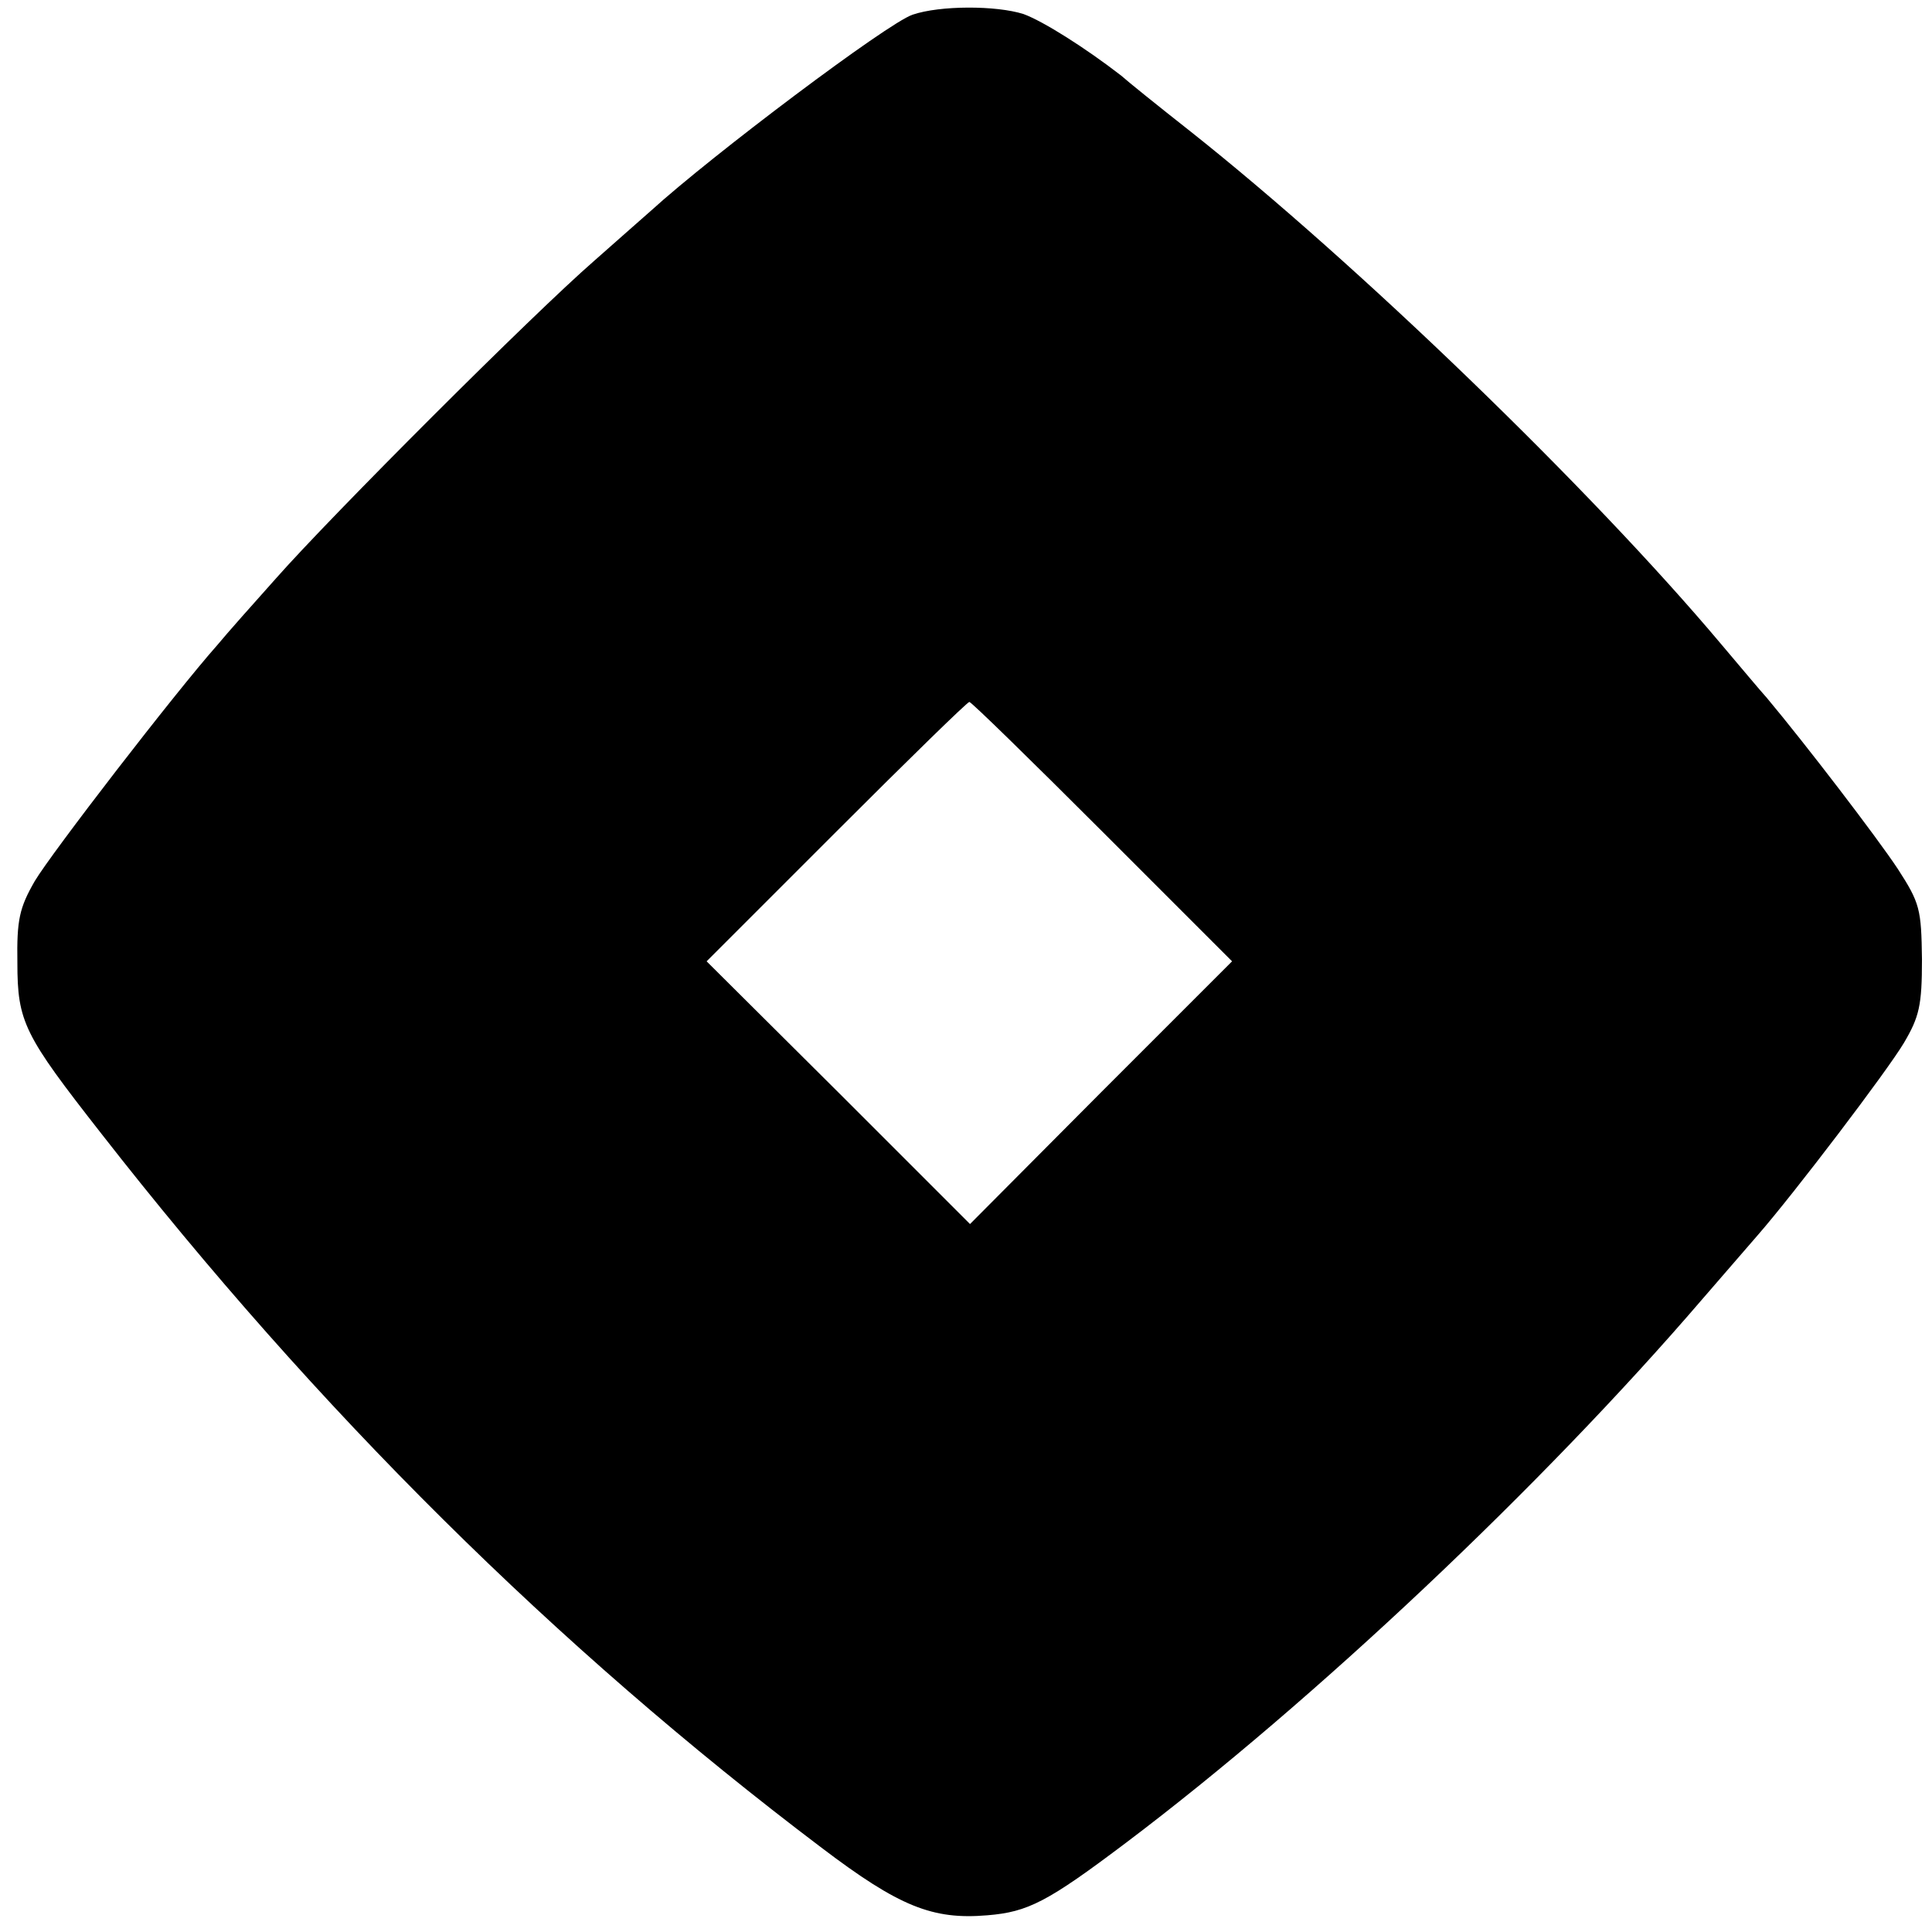
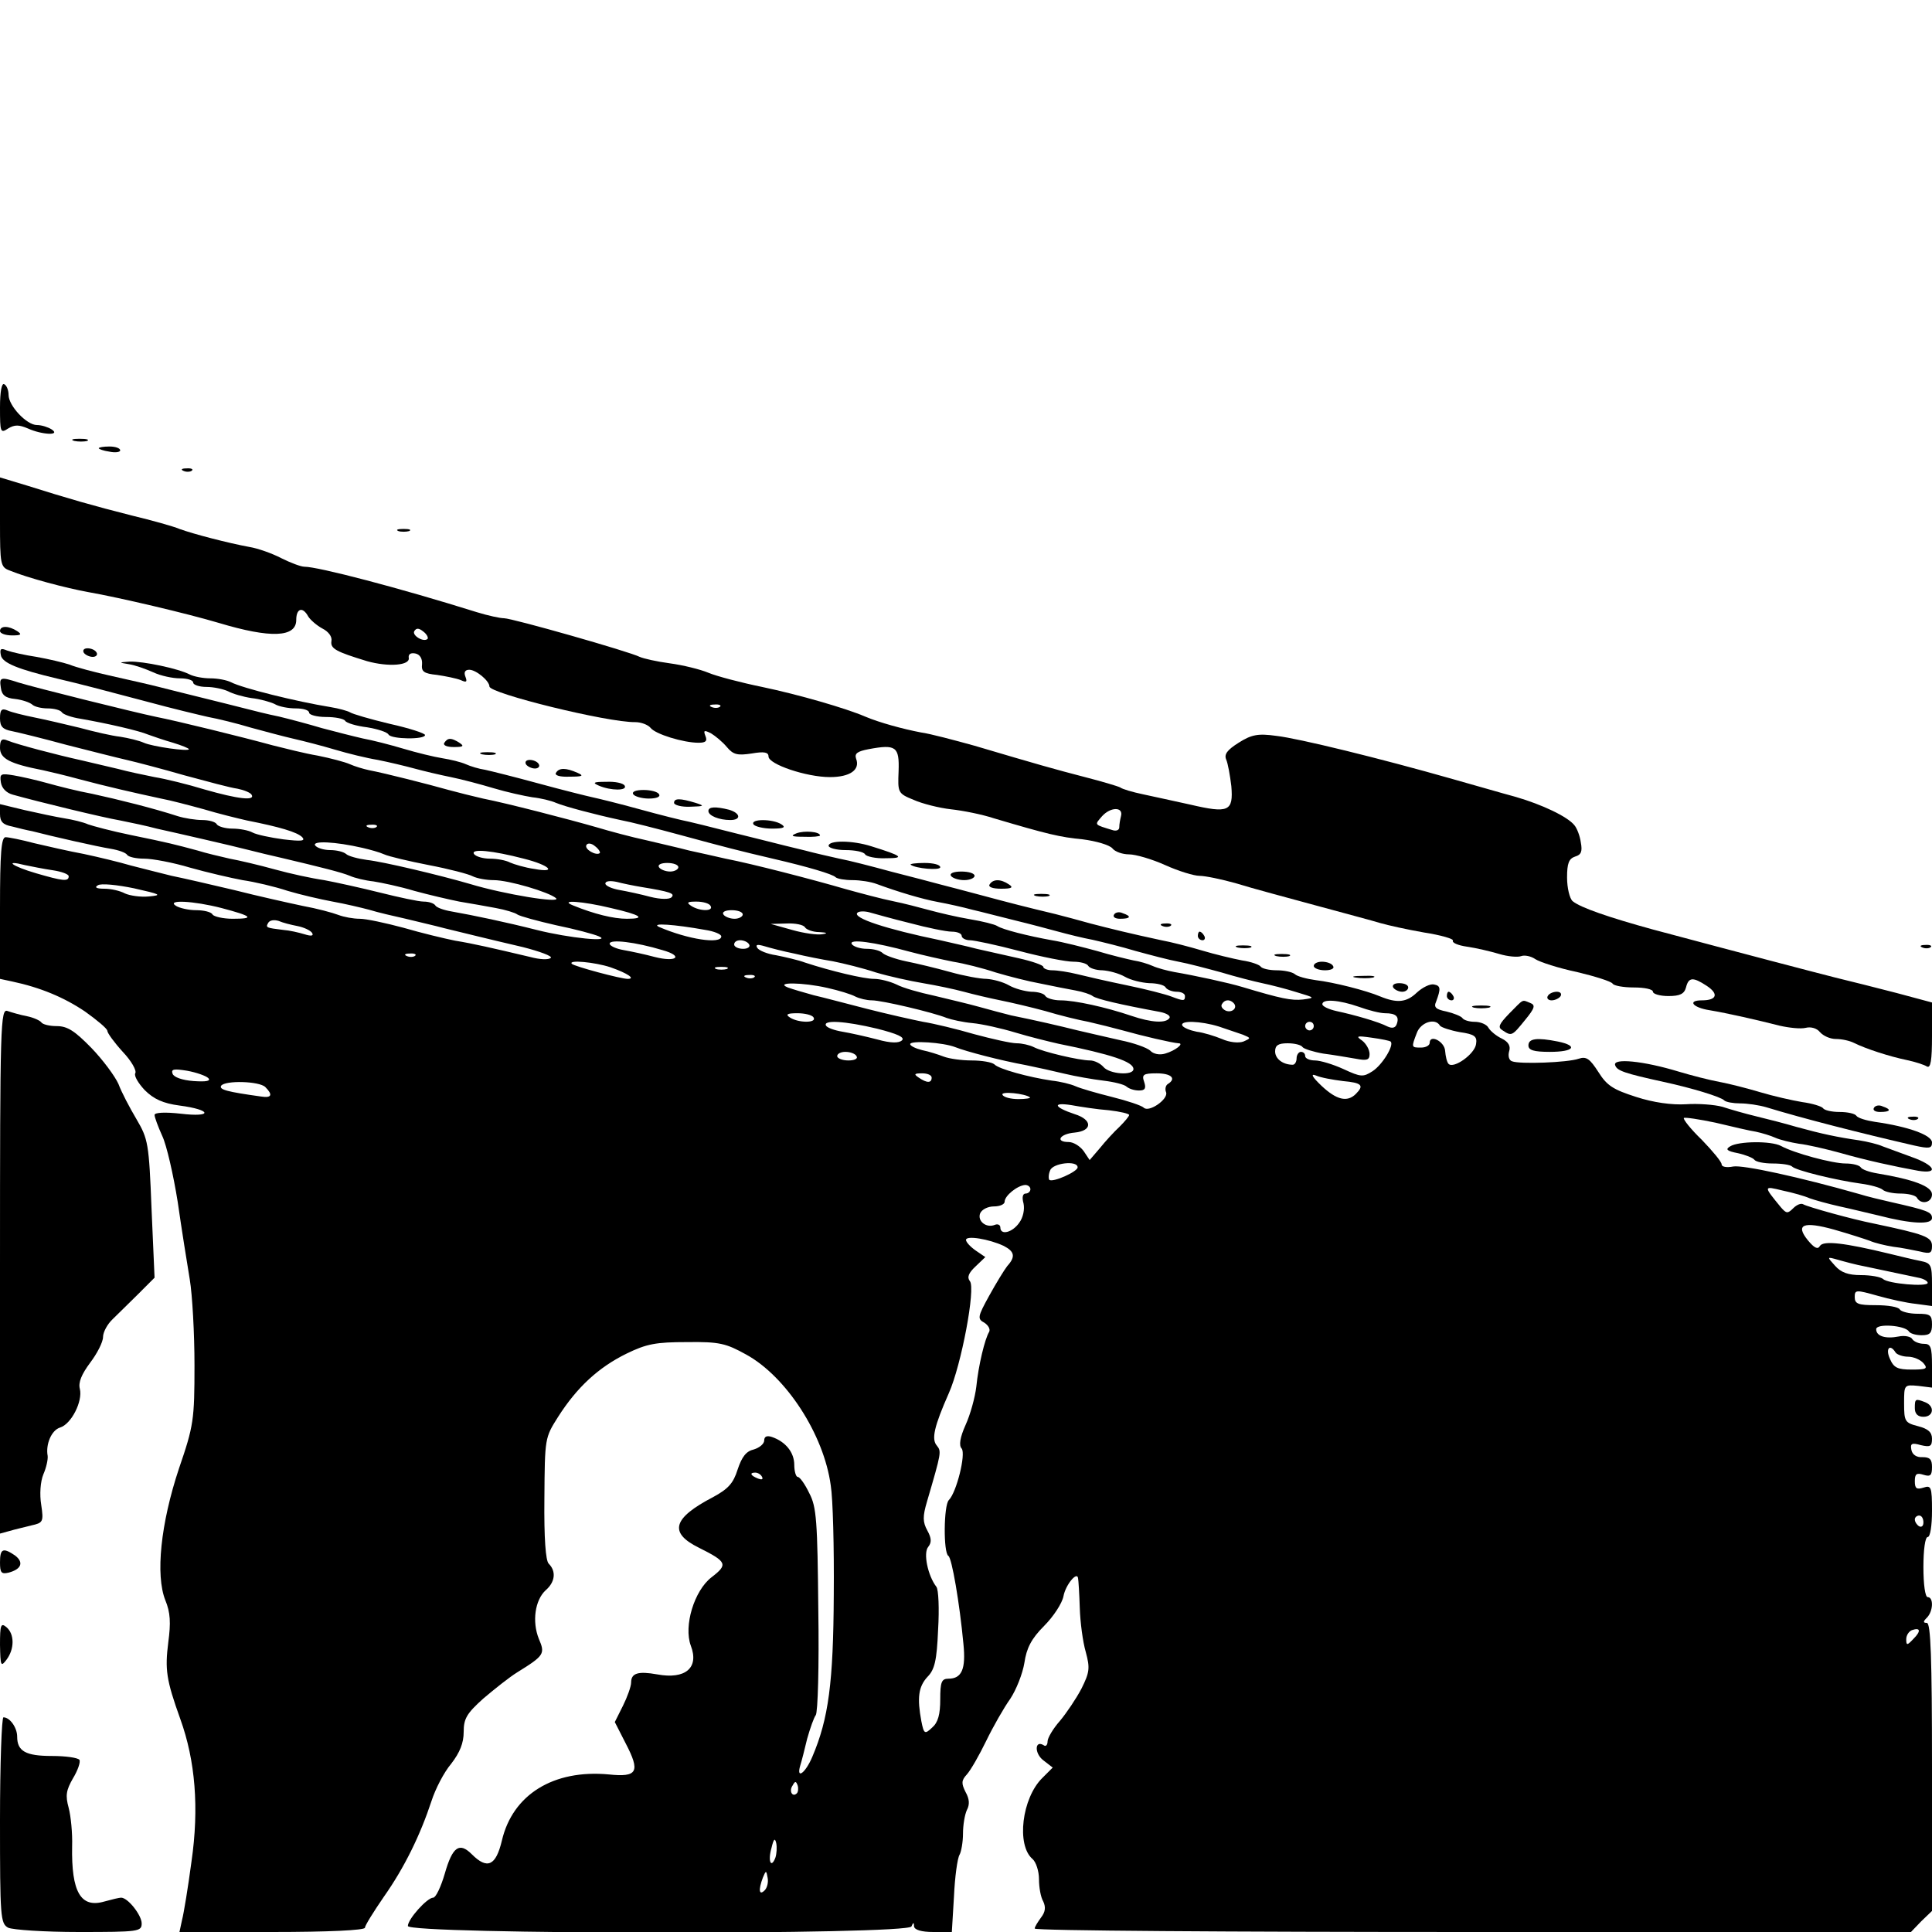
- <svg xmlns="http://www.w3.org/2000/svg" version="1.0" width="289pt" height="289pt" viewBox="0 0 289 289" preserveAspectRatio="xMidYMid meet">
-   <g transform="translate(0,289) scale(0.1,-0.1)" fill="#000000" stroke="none">
-     <path d="M1365 2868 c-38 -13 -301 -211 -391 -293 -6 -5 -44 -39 -85 -75 -92 -80 -393 -381 -476 -475 -34 -38 -74 -83 -88 -100 -63 -71 -248 -311 -273 -353 -23 -40 -27 -58 -26 -122 0 -89 10 -108 125 -255 323 -414 681 -769 1078 -1069 116 -88 166 -108 248 -101 61 5 90 20 208 109 281 212 623 535 860 811 33 38 71 82 84 97 55 63 194 246 219 288 23 39 27 56 27 125 -1 75 -3 84 -36 135 -31 47 -139 188 -196 256 -10 11 -40 47 -68 80 -195 232 -545 570 -795 768 -47 37 -93 74 -103 83 -53 41 -116 81 -146 92 -41 13 -125 13 -166 -1z m284 -1222 l194 -194 -196 -196 -196 -197 -197 197 -197 196 194 194 c107 107 196 194 199 194 3 0 92 -87 199 -194z" />
+ <svg xmlns="http://www.w3.org/2000/svg" version="1.0" width="450pt" height="450pt" viewBox="0 0 450 450" preserveAspectRatio="xMidYMid meet">
+   <g transform="translate(0,450) scale(0.1,-0.1)" fill="#000000" stroke="none">
+     <path d="M0 3551 c0 -58 1 -61 19 -49 15 9 25 9 46 0 33 -15 78 -17 55 -2 -8 5 -23 10 -34 10 -24 0 -66 45 -66 70 0 10 -4 22 -10 25 -6 4 -10 -17 -10 -54z" />
+     <path d="M173 3473 c9 -2 23 -2 30 0 6 3 -1 5 -18 5 -16 0 -22 -2 -12 -5z" />
+     <path d="M230 3456 c0 -2 11 -6 25 -8 14 -3 25 -1 25 3 0 5 -11 9 -25 9 -14 0 -25 -2 -25 -4z" />
+     <path d="M428 3403 c7 -3 16 -2 19 1 4 3 -2 6 -13 5 -11 0 -14 -3 -6 -6z" />
+     <path d="M0 3284 c0 -99 1 -105 23 -113 41 -17 132 -41 182 -50 74 -13 231 -50 305 -72 120 -36 180 -34 180 7 0 27 15 32 28 8 5 -8 20 -21 33 -28 14 -7 23 -19 21 -29 -3 -18 11 -25 83 -47 50 -14 101 -10 97 8 -1 8 4 12 15 10 11 -2 17 -12 16 -25 -2 -17 4 -22 35 -25 20 -3 45 -8 55 -12 13 -6 16 -5 11 8 -4 10 -1 16 9 16 16 0 47 -26 47 -39 0 -16 275 -84 340 -83 13 0 29 -6 35 -13 11 -15 77 -35 112 -35 17 0 21 4 16 16 -5 13 -3 14 13 6 10 -6 27 -20 37 -32 15 -18 25 -20 58 -15 29 5 39 3 39 -7 0 -18 88 -48 143 -48 47 0 71 17 61 43 -4 12 3 17 29 22 64 12 72 6 70 -51 -2 -50 -2 -52 35 -67 20 -9 60 -19 87 -22 28 -3 73 -12 100 -21 125 -37 154 -44 207 -49 31 -4 62 -13 69 -21 6 -8 24 -14 39 -14 15 0 53 -11 84 -25 31 -14 67 -25 80 -25 13 0 52 -8 87 -18 35 -11 118 -33 184 -51 66 -18 134 -36 150 -41 17 -5 62 -15 102 -22 39 -6 70 -15 67 -19 -2 -5 12 -11 33 -14 21 -3 55 -11 75 -17 20 -6 43 -8 51 -5 8 3 23 0 33 -7 11 -7 54 -21 97 -30 42 -10 80 -22 83 -27 3 -5 25 -9 50 -9 24 0 44 -4 44 -10 0 -5 16 -10 36 -10 27 0 37 5 41 20 6 24 16 25 48 4 29 -19 24 -34 -11 -34 -35 0 -21 -17 18 -23 42 -7 112 -23 163 -36 22 -5 49 -8 61 -5 12 3 26 -1 33 -10 8 -9 24 -16 37 -16 14 0 32 -4 42 -9 28 -14 84 -32 123 -40 19 -4 41 -11 47 -15 9 -5 12 14 12 71 l0 78 -82 22 c-46 12 -110 28 -143 36 -55 14 -208 54 -425 112 -102 28 -169 51 -187 66 -7 6 -13 31 -13 55 0 33 4 44 19 49 14 4 17 12 13 33 -2 15 -9 33 -15 40 -16 20 -75 48 -137 66 -30 8 -95 27 -145 41 -172 49 -360 95 -412 101 -43 6 -58 3 -88 -16 -27 -17 -34 -27 -29 -39 4 -9 9 -37 12 -62 5 -59 -6 -64 -96 -43 -37 8 -86 19 -110 24 -24 5 -48 12 -53 16 -6 3 -43 14 -82 24 -73 19 -105 28 -257 73 -47 13 -103 28 -125 31 -42 8 -97 23 -130 37 -44 19 -154 51 -240 69 -49 10 -106 25 -125 33 -19 8 -60 18 -90 22 -30 4 -61 11 -70 15 -23 12 -297 90 -316 90 -9 0 -37 6 -63 14 -182 57 -370 106 -402 106 -8 0 -32 9 -54 20 -21 11 -55 23 -74 26 -49 9 -130 30 -163 42 -14 6 -64 20 -110 31 -91 23 -150 40 -245 70 l-63 19 0 -104z m996 -272 c-9 -9 -37 8 -31 18 5 8 11 7 21 -1 8 -6 12 -14 10 -17z m681 -158 c-3 -3 -12 -4 -19 -1 -8 3 -5 6 6 6 11 1 17 -2 13 -5z m934 -255 c-2 -8 -4 -19 -4 -26 0 -6 -6 -9 -14 -7 -46 14 -44 12 -26 33 20 22 50 22 44 0z" />
+     <path d="M928 3263 c6 -2 18 -2 25 0 6 3 1 5 -13 5 -14 0 -19 -2 -12 -5z" />
+     <path d="M0 3030 c0 -5 12 -10 28 -10 21 0 24 2 12 10 -20 13 -40 13 -40 0z" />
+     <path d="M2 2974 c3 -18 40 -33 133 -55 55 -13 93 -23 210 -54 55 -15 118 -30 140 -35 22 -4 67 -15 100 -25 33 -9 78 -21 100 -26 22 -5 65 -16 95 -25 30 -9 75 -20 100 -24 25 -5 63 -14 85 -20 22 -6 60 -15 85 -20 25 -5 70 -17 100 -26 30 -9 71 -18 90 -21 19 -2 44 -8 55 -13 22 -9 90 -27 150 -40 22 -4 85 -20 140 -35 103 -28 138 -37 215 -55 82 -19 139 -36 146 -43 4 -4 22 -7 40 -7 18 0 43 -4 56 -9 49 -18 105 -35 143 -42 22 -4 58 -12 80 -18 22 -5 67 -17 100 -25 33 -8 78 -20 100 -26 22 -6 58 -15 80 -19 22 -5 67 -16 100 -26 33 -9 78 -21 100 -25 22 -4 67 -16 100 -25 33 -10 76 -21 95 -25 19 -4 55 -13 80 -21 43 -13 44 -13 15 -17 -27 -3 -51 2 -141 29 -33 10 -112 27 -159 35 -16 3 -39 9 -50 14 -11 5 -31 11 -45 13 -14 3 -52 12 -85 22 -33 9 -80 21 -105 25 -56 10 -115 25 -127 33 -6 4 -34 11 -64 16 -30 5 -72 15 -94 21 -22 6 -60 16 -85 21 -25 5 -74 18 -110 28 -79 23 -218 59 -280 71 -25 6 -63 14 -85 19 -22 6 -67 16 -100 24 -33 7 -85 21 -115 30 -66 19 -209 56 -265 67 -22 5 -58 14 -80 20 -46 13 -148 39 -185 46 -14 3 -34 9 -45 14 -11 5 -45 14 -75 20 -30 5 -77 17 -105 24 -73 20 -224 57 -270 66 -53 11 -282 68 -321 80 -43 14 -46 13 -42 -12 2 -17 11 -24 33 -26 17 -2 34 -8 40 -13 5 -5 21 -9 36 -9 15 0 30 -4 33 -9 3 -5 23 -12 43 -15 63 -11 137 -28 158 -37 11 -4 37 -13 58 -19 20 -6 37 -13 37 -15 0 -6 -85 6 -105 15 -11 5 -36 11 -55 14 -19 2 -62 12 -95 21 -33 8 -80 19 -105 24 -25 5 -53 12 -62 16 -14 6 -18 2 -18 -18 0 -19 6 -26 28 -30 15 -3 72 -17 127 -32 55 -14 118 -30 140 -35 22 -5 83 -21 135 -36 52 -14 107 -29 123 -31 15 -3 30 -9 33 -14 9 -15 -32 -10 -109 12 -39 12 -92 25 -117 29 -25 5 -63 13 -85 19 -22 5 -60 14 -85 20 -59 13 -150 37 -172 46 -14 6 -18 2 -18 -17 0 -25 23 -37 100 -52 14 -3 52 -12 85 -21 64 -17 125 -31 190 -45 22 -4 67 -16 100 -25 33 -10 78 -21 100 -26 76 -15 117 -27 129 -39 8 -9 -2 -10 -44 -5 -30 4 -63 11 -72 16 -9 5 -30 9 -47 9 -16 0 -33 5 -36 10 -3 6 -19 10 -34 10 -15 0 -41 4 -57 9 -55 18 -139 39 -199 52 -33 6 -80 18 -105 25 -25 7 -60 15 -78 18 -30 5 -33 4 -30 -16 2 -14 13 -25 28 -29 61 -17 209 -53 250 -60 25 -5 63 -13 85 -19 22 -5 72 -16 110 -25 39 -9 86 -20 105 -25 19 -5 53 -13 75 -18 93 -22 141 -34 160 -42 11 -5 36 -11 55 -13 19 -3 62 -12 95 -22 33 -9 80 -20 105 -25 25 -4 63 -11 85 -15 22 -4 45 -11 50 -15 6 -4 46 -15 90 -25 44 -9 89 -21 100 -26 32 -14 -70 -4 -145 15 -71 18 -147 34 -198 43 -18 3 -35 9 -38 14 -3 5 -15 9 -27 9 -12 0 -58 10 -102 21 -44 11 -103 24 -130 29 -28 4 -79 15 -115 25 -36 10 -83 21 -105 25 -22 5 -56 13 -75 19 -52 14 -67 18 -155 36 -44 9 -89 21 -100 25 -11 5 -36 11 -55 14 -19 3 -61 12 -92 19 l-58 14 0 -23 c0 -18 7 -25 28 -29 15 -4 36 -9 47 -11 46 -12 152 -36 183 -41 18 -3 35 -9 38 -14 3 -5 21 -9 40 -9 19 0 67 -9 107 -21 39 -11 95 -24 122 -29 28 -4 75 -15 105 -25 30 -9 78 -20 105 -25 28 -5 66 -14 85 -19 19 -6 58 -15 85 -21 28 -7 68 -16 90 -22 54 -13 97 -24 183 -44 39 -10 69 -21 65 -25 -5 -5 -26 -4 -48 2 -89 21 -132 31 -175 38 -25 5 -79 18 -120 30 -41 11 -87 21 -102 21 -15 0 -37 4 -50 9 -13 5 -50 15 -83 21 -33 7 -105 23 -160 37 -55 13 -120 28 -145 33 -25 6 -67 17 -95 24 -27 8 -77 20 -110 27 -33 6 -85 18 -115 25 -30 8 -60 14 -67 14 -10 0 -13 -37 -13 -165 l0 -165 28 -6 c66 -14 121 -37 170 -70 28 -20 52 -40 52 -45 0 -5 16 -27 36 -49 20 -21 33 -44 29 -50 -3 -6 7 -23 22 -39 21 -21 43 -31 81 -36 76 -10 78 -28 3 -19 -36 4 -61 3 -61 -3 0 -5 8 -27 18 -49 10 -21 26 -91 36 -154 9 -63 22 -144 28 -180 6 -36 11 -126 11 -200 0 -127 -2 -141 -36 -240 -43 -129 -55 -249 -32 -307 12 -29 13 -53 7 -98 -8 -64 -5 -87 28 -179 35 -97 44 -207 26 -332 -8 -60 -18 -121 -22 -136 l-6 -28 216 0 c130 0 216 4 216 10 0 5 20 37 44 72 48 68 85 144 111 223 9 28 29 67 46 87 20 26 29 48 29 74 0 31 7 43 46 78 26 22 61 50 79 61 63 39 65 43 50 78 -16 40 -9 90 16 113 22 19 25 44 7 62 -7 7 -11 58 -10 152 1 141 1 141 32 190 44 69 94 115 159 147 47 23 69 27 141 27 76 1 91 -3 138 -29 93 -51 181 -186 197 -305 5 -30 8 -145 7 -255 -1 -204 -12 -288 -50 -377 -16 -38 -38 -54 -28 -20 3 9 10 37 16 62 7 25 16 50 20 55 5 6 8 116 6 245 -2 207 -4 240 -21 272 -10 21 -22 38 -27 38 -4 0 -8 13 -8 28 0 29 -20 54 -52 65 -12 4 -18 1 -18 -8 0 -8 -11 -17 -24 -21 -18 -4 -28 -17 -38 -47 -10 -32 -22 -45 -57 -64 -94 -49 -104 -83 -33 -118 66 -33 68 -39 29 -69 -40 -31 -65 -113 -48 -159 20 -52 -13 -79 -78 -67 -45 8 -61 3 -61 -19 0 -9 -9 -34 -19 -54 l-19 -38 25 -49 c35 -67 28 -80 -39 -73 -129 12 -224 -47 -249 -154 -14 -59 -34 -68 -70 -32 -29 29 -45 18 -63 -45 -9 -31 -21 -56 -27 -56 -14 0 -59 -50 -59 -66 0 -20 1166 -21 1173 -1 4 10 6 10 6 0 1 -8 17 -13 45 -13 l43 0 5 83 c2 45 8 89 13 97 4 7 8 30 8 49 0 20 4 44 9 55 7 13 6 26 -3 42 -10 20 -10 27 3 41 9 10 29 45 45 78 16 33 41 77 56 98 14 21 29 59 33 84 5 34 16 56 46 86 22 22 42 53 45 69 5 27 32 59 34 42 1 -5 3 -36 4 -69 1 -33 7 -79 14 -103 10 -37 9 -47 -10 -85 -12 -23 -35 -57 -50 -75 -16 -18 -29 -40 -29 -48 0 -8 -4 -13 -9 -9 -21 13 -22 -19 -1 -35 l22 -17 -24 -24 c-48 -47 -61 -157 -23 -189 8 -7 15 -28 15 -47 0 -19 4 -42 10 -52 6 -13 5 -24 -5 -37 -8 -11 -15 -22 -15 -26 0 -5 459 -8 1020 -8 l1021 0 24 25 25 24 0 336 c0 254 -3 335 -12 335 -9 0 -9 3 0 12 15 15 16 48 2 48 -6 0 -10 30 -10 70 0 40 4 70 10 70 6 0 10 27 10 61 0 56 -2 60 -20 54 -16 -5 -20 -2 -20 15 0 17 4 20 20 15 16 -5 20 -2 20 18 0 18 -5 23 -22 23 -14 -1 -24 6 -26 17 -3 15 1 17 22 11 22 -5 26 -3 26 15 0 15 -9 23 -32 29 -31 8 -33 11 -33 53 0 44 0 44 33 41 l32 -4 0 51 c0 44 -3 51 -19 51 -11 0 -23 5 -27 11 -3 6 -18 9 -32 6 -31 -6 -52 1 -52 17 0 14 67 9 76 -5 3 -5 16 -9 30 -9 19 0 24 5 24 25 0 22 -4 25 -34 25 -19 0 -38 5 -41 10 -3 6 -28 10 -56 10 -41 0 -49 3 -49 19 0 17 3 17 53 3 28 -8 69 -17 90 -19 l37 -5 0 50 c0 46 -2 50 -27 55 -16 3 -48 11 -73 17 -103 25 -153 31 -161 18 -5 -9 -13 -5 -28 13 -30 37 -11 45 61 25 35 -10 72 -22 83 -26 11 -5 36 -11 55 -14 19 -2 47 -8 62 -11 24 -6 28 -4 28 13 0 21 -17 27 -135 52 -51 10 -155 39 -165 45 -5 3 -15 -1 -23 -9 -13 -13 -16 -13 -29 2 -41 50 -41 50 4 39 24 -5 52 -13 63 -18 11 -4 43 -13 70 -19 28 -6 68 -16 90 -21 77 -20 125 -22 125 -6 0 14 -11 18 -95 37 -22 5 -56 13 -75 19 -137 39 -270 68 -293 64 -15 -3 -27 -1 -27 5 0 6 -21 31 -46 57 -26 25 -44 48 -42 51 3 2 36 -3 74 -11 38 -9 80 -19 94 -21 14 -3 34 -9 45 -14 11 -5 36 -11 55 -14 19 -2 62 -12 95 -21 63 -18 128 -32 183 -42 49 -8 39 13 -15 32 -27 10 -57 21 -68 25 -11 5 -36 11 -55 14 -49 7 -87 15 -145 31 -27 8 -70 19 -95 25 -25 6 -60 16 -78 22 -18 5 -57 8 -85 6 -33 -2 -76 4 -116 17 -53 17 -68 26 -88 58 -20 31 -28 37 -46 31 -26 -9 -137 -13 -155 -6 -7 2 -10 12 -7 23 4 12 -1 22 -17 30 -13 6 -27 18 -31 25 -4 8 -19 14 -32 14 -13 0 -26 4 -29 9 -3 4 -20 11 -37 15 -25 5 -30 10 -24 23 11 30 11 37 -5 40 -9 2 -27 -7 -40 -19 -24 -23 -46 -25 -85 -9 -33 14 -108 33 -150 38 -22 3 -44 9 -49 14 -6 5 -25 9 -42 9 -18 0 -35 4 -38 9 -3 4 -22 11 -43 14 -21 4 -63 14 -93 23 -30 9 -73 20 -95 24 -70 15 -119 27 -165 39 -25 7 -62 17 -82 22 -63 15 -110 27 -173 44 -33 9 -76 20 -95 25 -19 5 -71 19 -115 30 -44 12 -98 26 -120 30 -22 5 -58 13 -80 19 -22 5 -69 17 -105 26 -36 9 -81 20 -100 25 -19 5 -48 12 -65 16 -16 3 -68 16 -115 29 -47 13 -96 25 -110 28 -14 3 -70 17 -125 32 -55 15 -111 29 -125 32 -14 2 -34 8 -45 13 -11 5 -36 11 -55 14 -19 3 -60 13 -90 22 -30 9 -73 20 -95 24 -22 5 -65 16 -95 24 -30 9 -75 21 -100 27 -25 5 -61 14 -80 19 -19 5 -64 16 -100 25 -36 9 -81 20 -100 25 -19 5 -68 16 -108 25 -41 9 -86 21 -100 27 -15 5 -49 13 -77 18 -27 4 -58 11 -69 15 -14 6 -17 4 -14 -11z m875 -400 c-3 -3 -12 -4 -19 -1 -8 3 -5 6 6 6 11 1 17 -2 13 -5z m-32 -49 c17 -4 39 -10 50 -15 11 -5 58 -16 104 -25 47 -9 93 -21 102 -26 10 -5 32 -9 49 -9 35 0 129 -28 145 -42 14 -13 -121 9 -200 33 -72 21 -203 52 -240 56 -22 3 -44 9 -49 14 -6 5 -22 9 -37 9 -15 0 -31 5 -35 11 -7 11 46 9 111 -6z m552 -12 c-8 -7 -37 9 -31 19 3 5 12 4 20 -3 8 -6 13 -14 11 -16z m-177 -13 c60 -15 79 -34 25 -24 -22 3 -48 11 -57 15 -9 5 -30 9 -47 9 -16 0 -33 5 -37 11 -8 13 43 8 116 -11z m-1097 -27 c20 -3 37 -9 37 -14 0 -13 -14 -11 -76 7 -55 16 -77 32 -26 19 15 -3 44 -9 65 -12z m1457 7 c0 -5 -9 -10 -19 -10 -11 0 -23 5 -26 10 -4 6 5 10 19 10 14 0 26 -4 26 -10z m-1233 -68 c-20 -2 -45 2 -56 7 -11 6 -32 11 -48 11 -18 0 -24 3 -15 8 7 5 45 1 84 -7 62 -14 67 -16 35 -19z m1147 22 c67 -11 79 -15 70 -24 -5 -5 -25 -5 -49 1 -22 6 -55 13 -72 16 -18 3 -33 10 -33 15 0 6 11 7 26 4 15 -4 40 -9 58 -12z m-978 -49 c72 -19 78 -25 26 -25 -22 0 -44 5 -47 10 -3 6 -21 10 -38 10 -18 0 -39 5 -47 10 -24 15 40 12 106 -5z m907 0 c70 -16 83 -25 37 -25 -31 0 -76 11 -125 31 -35 14 22 10 88 -6z m232 5 c8 -13 -25 -13 -45 0 -12 8 -9 10 12 10 15 0 30 -4 33 -10z m75 -20 c0 -5 -9 -10 -19 -10 -11 0 -23 5 -26 10 -4 6 5 10 19 10 14 0 26 -4 26 -10z m389 -20 c41 -11 85 -20 98 -20 12 0 23 -4 23 -10 0 -5 9 -10 19 -10 10 0 62 -11 115 -25 53 -14 109 -25 126 -25 16 0 32 -4 35 -10 3 -5 18 -10 33 -10 15 -1 38 -7 52 -15 14 -8 39 -14 57 -15 17 0 35 -4 38 -10 3 -5 15 -10 26 -10 10 0 19 -4 19 -10 0 -12 -3 -12 -32 -1 -13 5 -59 17 -103 26 -44 9 -96 21 -116 26 -20 5 -46 9 -58 9 -11 0 -21 4 -21 8 0 4 -26 13 -57 20 -32 7 -76 17 -98 22 -22 6 -60 14 -85 20 -126 26 -205 52 -193 64 4 4 17 4 28 1 11 -3 53 -15 94 -25z m-1426 -7 c15 -3 30 -10 34 -16 4 -7 -2 -8 -18 -3 -13 4 -35 9 -49 10 -40 5 -42 5 -35 17 4 6 14 7 24 4 9 -4 28 -9 44 -12z m950 -9 c20 -3 37 -10 37 -15 0 -19 -78 -7 -145 22 -21 10 36 6 108 -7z m232 6 c3 -5 18 -11 33 -11 19 -1 21 -3 7 -5 -11 -2 -42 2 -70 10 l-50 14 37 1 c20 1 40 -3 43 -9z m-332 -53 c50 -14 33 -29 -18 -16 -22 6 -55 13 -72 16 -18 3 -33 10 -33 15 0 11 60 4 123 -15z m202 13 c3 -5 -3 -10 -14 -10 -12 0 -21 5 -21 10 0 6 6 10 14 10 8 0 18 -4 21 -10z m375 -17 c30 -8 75 -18 100 -23 25 -4 69 -15 99 -25 30 -9 77 -21 105 -26 28 -6 65 -13 81 -16 17 -3 35 -9 40 -13 9 -7 65 -20 157 -37 15 -3 25 -9 22 -14 -8 -13 -42 -11 -89 5 -59 20 -131 36 -165 36 -16 0 -32 5 -35 10 -3 6 -18 10 -33 10 -15 1 -38 7 -52 15 -14 8 -37 14 -52 15 -15 0 -53 7 -85 16 -32 9 -78 20 -103 25 -24 5 -49 14 -54 19 -6 6 -22 10 -37 10 -15 0 -31 5 -35 11 -8 13 52 5 136 -18z m-270 -4 c25 -6 65 -14 90 -18 25 -5 70 -16 100 -26 30 -9 80 -20 110 -25 30 -5 73 -14 95 -20 22 -6 60 -15 85 -20 25 -5 72 -16 105 -25 33 -10 78 -21 100 -25 22 -5 58 -14 80 -20 46 -13 115 -29 130 -30 14 0 -7 -17 -31 -24 -13 -4 -28 -1 -35 7 -8 7 -39 18 -69 24 -30 7 -75 17 -100 23 -44 11 -96 23 -155 35 -16 4 -50 13 -75 20 -25 7 -72 18 -105 26 -33 7 -72 18 -87 26 -15 7 -38 13 -52 13 -24 0 -100 18 -161 38 -16 6 -47 13 -67 17 -21 3 -40 11 -44 17 -5 8 0 9 17 4 13 -4 44 -12 69 -17z m-883 -5 c-3 -3 -12 -4 -19 -1 -8 3 -5 6 6 6 11 1 17 -2 13 -5z m455 -27 c40 -14 59 -27 40 -27 -16 0 -124 29 -130 35 -10 10 54 4 90 -8z m271 -4 c-7 -2 -19 -2 -25 0 -7 3 -2 5 12 5 14 0 19 -2 13 -5z m64 -19 c-3 -3 -12 -4 -19 -1 -8 3 -5 6 6 6 11 1 17 -2 13 -5z m170 -25 c27 -6 56 -15 65 -20 10 -5 27 -9 39 -9 23 0 142 -28 174 -41 11 -4 38 -10 60 -12 22 -2 67 -12 100 -22 33 -10 78 -21 100 -26 124 -25 175 -42 175 -59 0 -16 -56 -12 -70 5 -7 8 -21 15 -31 15 -25 0 -110 20 -131 31 -10 5 -28 9 -40 9 -13 0 -57 10 -98 21 -41 12 -95 25 -120 29 -25 5 -83 18 -130 30 -47 12 -103 27 -125 32 -22 6 -49 14 -60 18 -32 13 35 12 92 -1z m946 -35 c11 -11 -3 -24 -18 -18 -8 4 -12 10 -9 15 6 11 18 12 27 3z m292 -9 c22 -8 49 -15 61 -15 26 0 34 -8 27 -26 -3 -8 -10 -10 -21 -5 -21 11 -77 27 -119 36 -18 4 -33 11 -33 16 0 13 39 10 85 -6z m-1270 -25 c8 -13 -35 -13 -55 0 -11 7 -7 10 17 10 17 0 35 -4 38 -10z m148 -26 c47 -12 65 -20 58 -27 -7 -7 -26 -7 -58 2 -27 7 -63 15 -81 18 -18 3 -35 9 -38 14 -8 14 44 11 119 -7z m796 5 c20 -7 45 -15 56 -19 19 -8 19 -8 1 -16 -11 -4 -32 -2 -50 6 -17 7 -43 15 -59 17 -15 3 -30 9 -33 14 -7 13 43 11 85 -2z m221 1 c0 -5 -4 -10 -10 -10 -5 0 -10 5 -10 10 0 6 5 10 10 10 6 0 10 -4 10 -10z m294 1 c3 -4 24 -11 46 -15 35 -5 41 -10 38 -28 -3 -23 -52 -58 -64 -46 -4 4 -7 18 -8 30 -1 22 -36 40 -36 19 0 -6 -9 -11 -20 -11 -23 0 -23 0 -10 34 9 25 43 36 54 17z m-115 -37 c9 -8 -19 -54 -42 -69 -22 -14 -27 -14 -68 5 -24 11 -54 20 -66 20 -13 0 -23 5 -23 10 0 6 -4 10 -10 10 -5 0 -10 -7 -10 -15 0 -8 -4 -15 -9 -15 -23 0 -41 14 -41 31 0 14 7 19 29 19 17 0 32 -4 35 -9 3 -4 25 -11 48 -15 24 -3 58 -9 76 -12 26 -5 32 -3 32 11 0 10 -8 24 -17 31 -16 11 -13 12 22 7 22 -3 42 -7 44 -9z m-1014 -13 c25 -10 105 -31 165 -42 25 -5 65 -14 90 -20 25 -6 65 -13 90 -16 25 -3 49 -9 54 -14 6 -5 18 -9 29 -9 14 0 17 5 12 20 -6 17 -2 20 29 20 34 0 47 -12 26 -25 -5 -3 -7 -12 -4 -19 6 -16 -40 -48 -52 -36 -5 5 -38 16 -74 25 -36 9 -74 20 -85 25 -11 5 -36 11 -55 13 -54 8 -124 27 -134 38 -6 5 -29 9 -53 9 -23 0 -52 4 -65 9 -13 5 -35 12 -50 15 -16 4 -28 10 -28 14 0 9 77 4 105 -7z m-230 -21 c4 -6 -5 -10 -19 -10 -14 0 -26 5 -26 10 0 6 9 10 19 10 11 0 23 -4 26 -10z m-1510 -51 c7 -7 -5 -9 -34 -7 -27 2 -46 9 -49 17 -4 11 3 12 34 7 22 -4 44 -12 49 -17z m1685 1 c0 -13 -11 -13 -30 0 -12 8 -11 10 8 10 12 0 22 -4 22 -10z m958 -8 c44 -4 50 -10 30 -30 -20 -20 -45 -14 -80 19 -22 21 -26 29 -13 24 11 -5 39 -10 63 -13z m-2510 -14 c18 -18 15 -26 -10 -22 -79 11 -98 16 -93 25 9 13 89 11 103 -3z m1781 -24 c2 -2 -10 -4 -27 -4 -17 0 -34 4 -37 10 -5 9 53 3 64 -6z m184 -30 c26 -3 47 -8 47 -11 0 -3 -10 -15 -22 -27 -13 -12 -34 -35 -46 -50 l-24 -28 -14 21 c-9 12 -24 21 -35 21 -32 0 -21 19 14 22 42 4 42 30 0 43 -48 16 -53 28 -8 21 22 -4 61 -10 88 -12z m-73 -133 c0 -10 -58 -36 -66 -29 -2 3 -2 13 2 22 6 17 64 24 64 7z m-110 -51 c0 -5 -5 -10 -11 -10 -7 0 -9 -9 -5 -23 3 -14 -1 -33 -10 -45 -16 -23 -44 -30 -44 -11 0 6 -6 9 -13 6 -20 -8 -41 9 -34 27 4 9 18 16 32 16 14 0 25 5 25 11 0 14 30 38 48 39 6 0 12 -4 12 -10z m-62 -132 c25 -13 28 -25 8 -47 -7 -9 -26 -40 -42 -69 -27 -49 -28 -54 -11 -63 9 -6 14 -15 11 -21 -10 -16 -25 -78 -30 -128 -3 -25 -14 -65 -25 -89 -13 -29 -16 -48 -9 -55 10 -13 -12 -102 -30 -120 -12 -12 -13 -123 -1 -130 8 -5 26 -109 35 -205 6 -59 -4 -81 -35 -81 -16 0 -19 -8 -19 -48 0 -35 -5 -54 -19 -66 -17 -16 -19 -15 -25 15 -10 54 -7 80 14 103 17 17 22 38 25 110 3 49 1 94 -4 100 -20 26 -31 79 -19 93 8 10 8 20 -2 38 -11 20 -11 33 -1 67 34 116 34 117 23 131 -13 15 -6 45 28 122 29 65 63 245 49 261 -7 9 -3 19 13 34 l23 22 -22 15 c-13 9 -23 20 -23 25 0 11 54 2 88 -14z m2007 -48 c37 -8 61 -13 123 -26 12 -2 22 -8 22 -12 0 -10 -93 -2 -104 9 -6 5 -29 9 -51 9 -30 0 -47 6 -61 22 -19 21 -19 21 6 14 14 -4 43 -12 65 -16z m70 -200 c3 -5 17 -10 29 -10 13 0 29 -7 36 -15 11 -13 7 -15 -27 -15 -33 0 -42 4 -51 25 -11 24 0 36 13 15z m-2640 -290 c3 -6 -1 -7 -9 -4 -18 7 -21 14 -7 14 6 0 13 -4 16 -10z m2705 -106 c0 -8 -4 -12 -10 -9 -5 3 -10 10 -10 16 0 5 5 9 10 9 6 0 10 -7 10 -16z m-23 -271 c-15 -16 -17 -16 -17 -1 0 9 6 18 13 21 20 7 22 -2 4 -20z m-2601 -360 c-10 -10 -19 5 -10 18 6 11 8 11 12 0 2 -7 1 -15 -2 -18z m-50 -150 c-10 -26 -18 -8 -9 23 5 21 8 24 11 11 2 -10 1 -25 -2 -34z m-25 -76 c-13 -13 -15 1 -4 30 7 17 8 17 11 -1 2 -10 -1 -23 -7 -29z" />
+     <path d="M195 2980 c3 -5 13 -10 21 -10 8 0 12 5 9 10 -3 6 -13 10 -21 10 -8 0 -12 -4 -9 -10z" />
+     <path d="M300 2953 c14 -2 39 -11 57 -19 17 -8 45 -14 62 -14 17 0 31 -4 31 -10 0 -5 14 -10 31 -10 17 0 39 -5 50 -10 11 -6 35 -13 55 -16 19 -2 44 -9 54 -14 10 -6 32 -10 49 -10 17 0 31 -4 31 -10 0 -5 18 -10 39 -10 22 0 42 -4 45 -9 3 -5 26 -12 51 -15 24 -4 47 -11 50 -17 7 -11 85 -12 85 -1 0 4 -37 16 -82 26 -46 11 -87 23 -93 27 -5 3 -26 9 -45 12 -80 13 -205 44 -232 58 -10 5 -31 9 -48 9 -17 0 -38 4 -48 9 -27 14 -109 31 -140 30 -26 -2 -26 -2 -2 -6z" />
+     <path d="M1035 2770 c-4 -6 6 -10 22 -10 22 0 25 2 13 10 -19 12 -27 12 -35 0z" />
+     <path d="M1123 2743 c9 -2 23 -2 30 0 6 3 -1 5 -18 5 -16 0 -22 -2 -12 -5z" />
+     <path d="M1225 2720 c3 -5 13 -10 21 -10 8 0 12 5 9 10 -3 6 -13 10 -21 10 -8 0 -12 -4 -9 -10z" />
+     <path d="M1295 2700 c-4 -6 9 -10 32 -9 30 0 34 2 18 9 -27 12 -43 12 -50 0z" />
+     <path d="M1395 2670 c28 -12 67 -12 60 0 -3 6 -23 10 -43 9 -30 0 -33 -2 -17 -9z" />
+     <path d="M1475 2650 c3 -5 20 -10 36 -10 18 0 28 4 24 10 -3 6 -20 10 -36 10 -18 0 -28 -4 -24 -10z" />
+     <path d="M1570 2630 c0 -5 17 -10 38 -9 33 1 34 2 12 9 -36 11 -50 11 -50 0z" />
+     <path d="M1650 2611 c0 -11 25 -21 51 -21 26 0 24 16 -3 24 -32 8 -48 7 -48 -3z" />
+     <path d="M1755 2580 c3 -5 23 -10 43 -10 28 0 33 3 22 10 -20 13 -73 13 -65 0z" />
+     <path d="M1855 2559 c-15 -6 -11 -8 18 -8 20 -1 37 1 37 3 0 9 -37 12 -55 5z" />
+     <path d="M1930 2530 c0 -5 18 -10 39 -10 22 0 43 -4 46 -10 3 -5 25 -10 48 -9 45 0 40 5 -34 28 -44 14 -99 14 -99 1z" />
+     <path d="M2121 2486 c11 -9 69 -14 69 -6 0 6 -16 10 -37 10 -20 0 -34 -2 -32 -4z" />
+     <path d="M2215 2460 c3 -5 17 -10 31 -10 13 0 24 5 24 10 0 6 -14 10 -31 10 -17 0 -28 -4 -24 -10z" />
+     <path d="M2305 2440 c-4 -6 7 -10 27 -10 25 0 29 3 18 10 -19 13 -37 13 -45 0z" />
+     <path d="M2413 2413 c9 -2 23 -2 30 0 6 3 -1 5 -18 5 -16 0 -22 -2 -12 -5z" />
+     <path d="M2595 2370 c-4 -6 3 -10 14 -10 25 0 27 6 6 13 -8 4 -17 2 -20 -3z" />
+     <path d="M2708 2343 c7 -3 16 -2 19 1 4 3 -2 6 -13 5 -11 0 -14 -3 -6 -6z" />
+     <path d="M2790 2320 c0 -5 5 -10 11 -10 5 0 7 5 4 10 -3 6 -8 10 -11 10 -2 0 -4 -4 -4 -10z" />
+     <path d="M2883 2293 c9 -2 23 -2 30 0 6 3 -1 5 -18 5 -16 0 -22 -2 -12 -5z" />
+     <path d="M4478 2293 c7 -3 16 -2 19 1 4 3 -2 6 -13 5 -11 0 -14 -3 -6 -6z" />
+     <path d="M2973 2273 c9 -2 23 -2 30 0 6 3 -1 5 -18 5 -16 0 -22 -2 -12 -5z" />
+     <path d="M3060 2250 c0 -5 12 -10 26 -10 14 0 23 4 19 10 -3 6 -15 10 -26 10 -10 0 -19 -4 -19 -10z" />
+     <path d="M3158 2223 c12 -2 30 -2 40 0 9 3 -1 5 -23 4 -22 0 -30 -2 -17 -4z" />
+     <path d="M3245 2200 c3 -5 13 -10 21 -10 8 0 14 5 14 10 0 6 -9 10 -21 10 -11 0 -17 -4 -14 -10z" />
+     <path d="M3370 2180 c0 -5 5 -10 11 -10 5 0 7 5 4 10 -3 6 -8 10 -11 10 -2 0 -4 -4 -4 -10z" />
+     <path d="M3605 2180 c-3 -5 1 -10 9 -10 8 0 18 5 21 10 3 6 -1 10 -9 10 -8 0 -18 -4 -21 -10z" />
+     <path d="M3515 2139 c-24 -25 -27 -32 -15 -39 21 -14 22 -13 52 24 23 28 25 35 12 40 -20 8 -14 10 -49 -25z" />
+     <path d="M3433 2153 c9 -2 25 -2 35 0 9 3 1 5 -18 5 -19 0 -27 -2 -17 -5z" />
+     <path d="M0 1540 l0 -612 22 6 c13 4 36 9 51 13 27 6 29 8 23 48 -4 24 -2 54 5 71 7 16 11 35 10 43 -5 27 9 60 29 66 26 8 53 61 46 90 -4 15 4 34 24 61 16 21 30 48 30 60 0 11 10 30 23 42 12 12 39 38 59 58 l38 38 -7 160 c-6 153 -8 163 -35 209 -16 27 -35 63 -42 82 -8 18 -36 56 -63 84 -39 40 -56 51 -81 51 -17 0 -33 4 -36 9 -3 4 -18 11 -33 14 -16 3 -36 9 -45 12 -17 7 -18 -26 -18 -605z" />
+     <path d="M3560 2065 c0 -11 12 -15 50 -15 56 0 67 14 19 24 -50 10 -69 7 -69 -9z" />
+     <path d="M3762 2019 c4 -13 22 -19 113 -39 65 -14 134 -35 141 -43 4 -4 21 -7 37 -7 17 0 44 -4 61 -9 85 -26 218 -60 344 -89 36 -8 42 -7 42 7 0 17 -55 37 -133 48 -20 3 -40 9 -43 14 -3 5 -20 9 -39 9 -19 0 -36 4 -39 9 -3 4 -25 11 -48 14 -24 4 -68 14 -98 23 -30 9 -73 20 -95 24 -22 4 -65 15 -95 24 -82 25 -154 32 -148 15z" />
+     <path d="M4365 1920 c-4 -6 3 -10 14 -10 25 0 27 6 6 13 -8 4 -17 2 -20 -3z" />
+     <path d="M4448 1893 c7 -3 16 -2 19 1 4 3 -2 6 -13 5 -11 0 -14 -3 -6 -6z" />
+     <path d="M4030 1830 c-12 -7 -8 -11 18 -16 18 -4 35 -11 38 -15 3 -5 22 -9 43 -9 21 0 41 -3 45 -7 8 -9 102 -32 161 -40 22 -3 44 -9 50 -14 5 -5 24 -9 41 -9 18 0 36 -4 39 -10 10 -17 35 -11 35 8 0 19 -44 35 -128 49 -18 3 -35 9 -38 14 -3 5 -19 9 -35 9 -31 0 -120 24 -151 41 -23 12 -99 11 -118 -1z" />
+     <path d="M4460 1220 c0 -13 7 -20 20 -20 24 0 27 25 4 34 -23 9 -24 8 -24 -14z" />
+     <path d="M0 861 c0 -24 3 -28 20 -24 30 8 36 24 15 40 -28 19 -35 16 -35 -16z" />
+     <path d="M0 669 c1 -50 2 -52 15 -35 19 25 19 60 0 76 -13 11 -15 5 -15 -41z" />
+     <path d="M0 260 c0 -226 1 -240 19 -250 11 -5 84 -10 165 -10 139 0 146 1 146 20 0 19 -32 60 -48 60 -4 0 -21 -4 -39 -9 -55 -16 -77 22 -75 129 1 30 -3 70 -8 89 -8 29 -6 41 10 69 11 18 18 38 15 43 -4 5 -32 9 -64 9 -61 0 -81 11 -81 45 0 21 -17 45 -32 45 -4 0 -8 -108 -8 -240z" />
  </g>
</svg>
